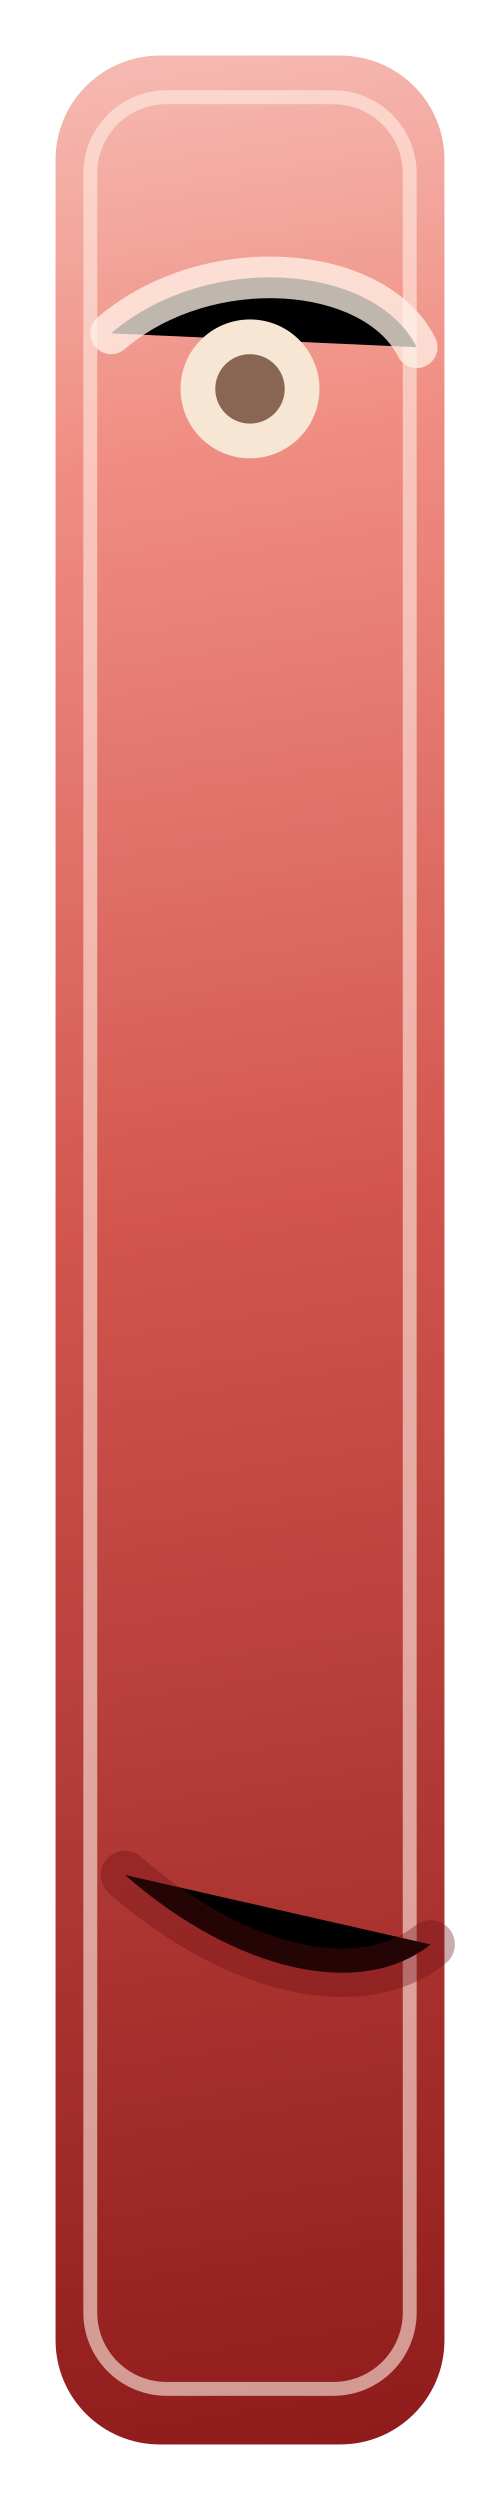
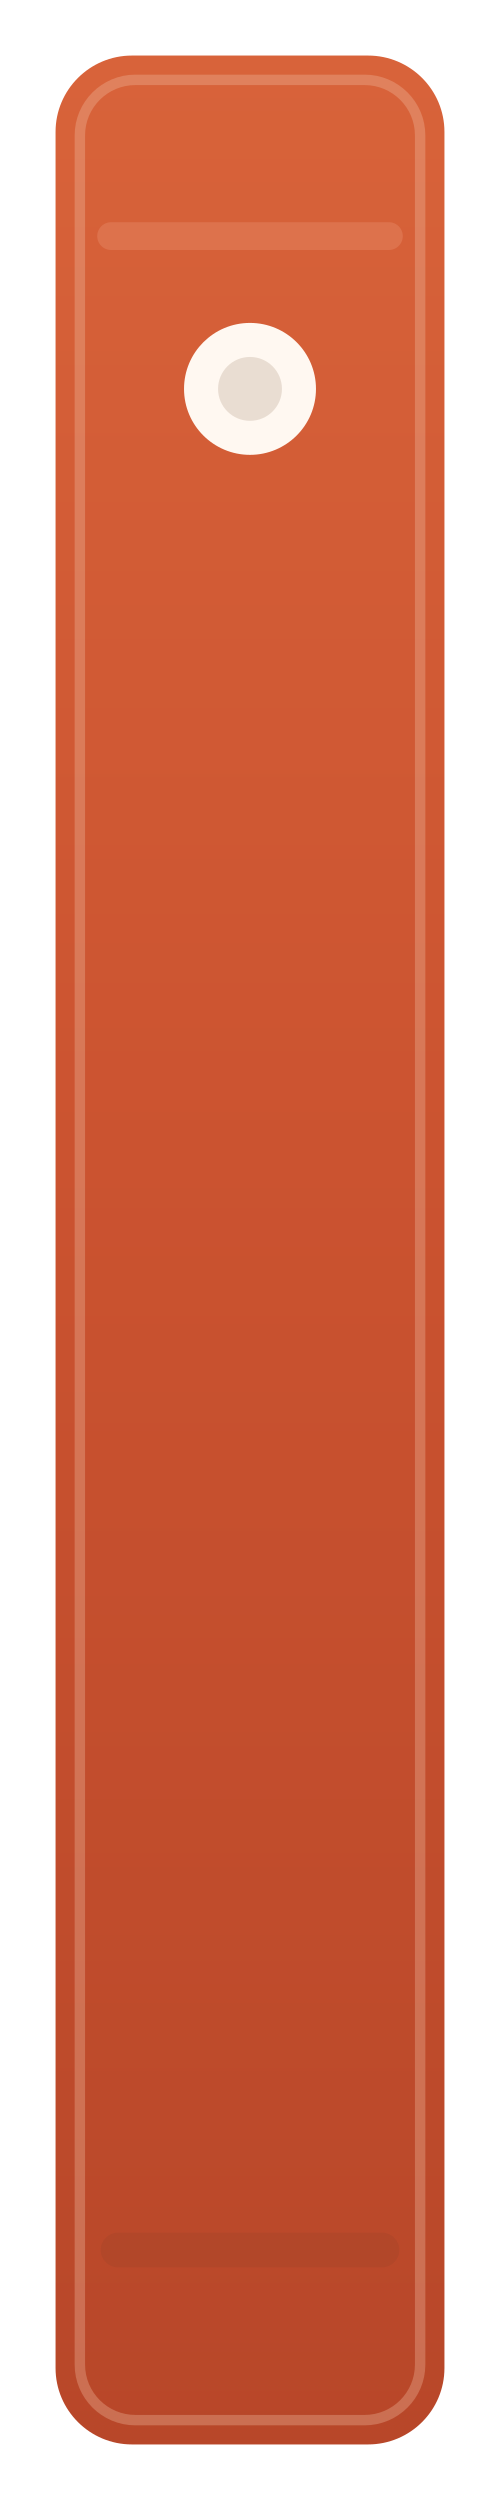
<svg xmlns="http://www.w3.org/2000/svg" viewBox="0 0 72 360">
  <defs>
-     <linearGradient id="coat" x1="8" y1="0" x2="64" y2="360" gradientUnits="userSpaceOnUse">
-       <stop stop-color="#F6C1BA" />
-       <stop offset="0.18" stop-color="#F08E83" />
-       <stop offset="0.48" stop-color="#D2564E" />
-       <stop offset="1" stop-color="#8B1818" />
+     <linearGradient id="coat" x1="36" y1="8" x2="36" y2="352" gradientUnits="userSpaceOnUse">
+       <stop stop-color="#D8633A" />
+       <stop offset="0.46" stop-color="#CB5330" />
+       <stop offset="1" stop-color="#B84729" />
    </linearGradient>
  </defs>
-   <rect x="8" y="8" width="56" height="344" rx="15" fill="url(#coat)" />
-   <rect x="13" y="14" width="46" height="330" rx="11" fill="none" stroke="#FFECE3" stroke-opacity=".6" stroke-width="2" />
-   <path d="M16 48c14-12 38-10 44 2" stroke="#FFF2E8" stroke-opacity=".75" stroke-width="6" stroke-linecap="round" />
-   <path d="M18 270c16 14 34 18 44 10" stroke="#6A0D12" stroke-opacity=".35" stroke-width="7" stroke-linecap="round" />
-   <circle cx="36" cy="56" r="10" fill="#F7E6D4" />
-   <circle cx="36" cy="56" r="5" fill="#886653" />
+   <rect x="8" y="8" width="56" height="344" rx="11" fill="url(#coat)" />
+   <rect x="11.5" y="11.5" width="49" height="337" rx="8" fill="none" stroke="#F2BDA4" stroke-opacity=".34" stroke-width="1.5" />
+   <path d="M16 34h40" stroke="#EB9879" stroke-opacity=".32" stroke-width="4" stroke-linecap="round" />
+   <path d="M17 324h38" stroke="#983F26" stroke-opacity=".24" stroke-width="5" stroke-linecap="round" />
+   <circle cx="36" cy="56" r="9.5" fill="#FFF8F1" />
+   <circle cx="36" cy="56" r="4.6" fill="#E9DDD2" />
</svg>
